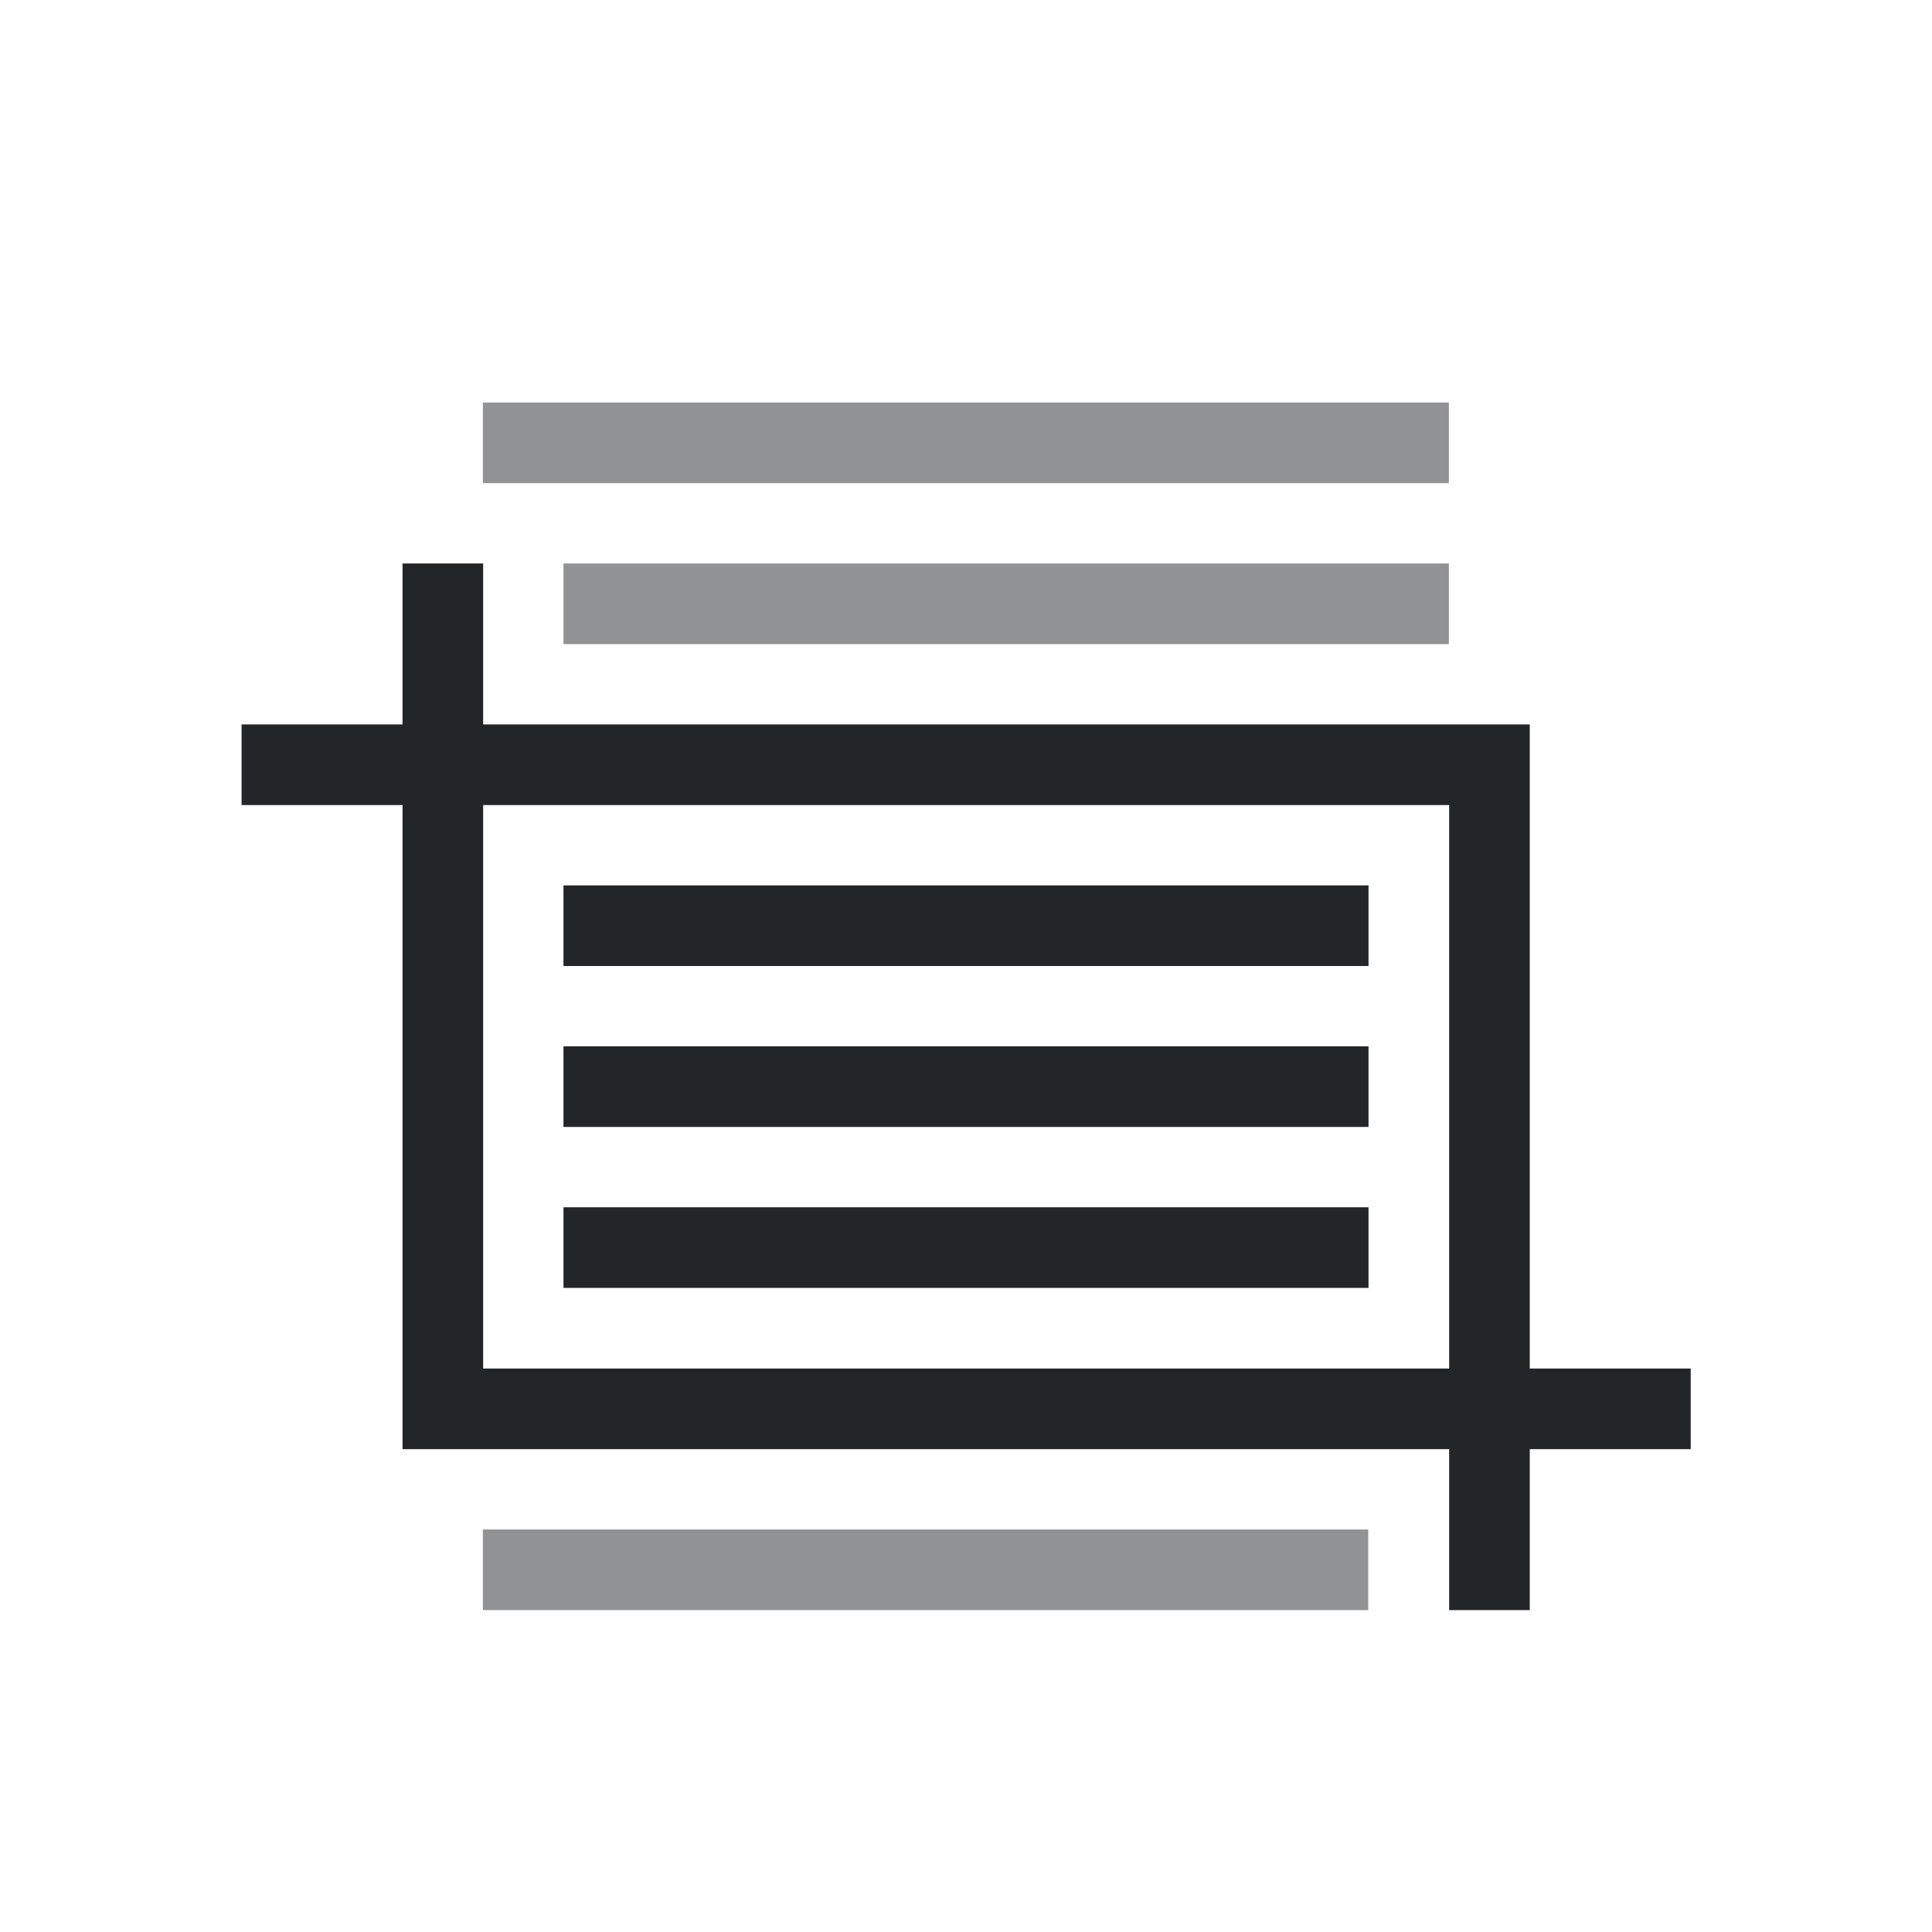
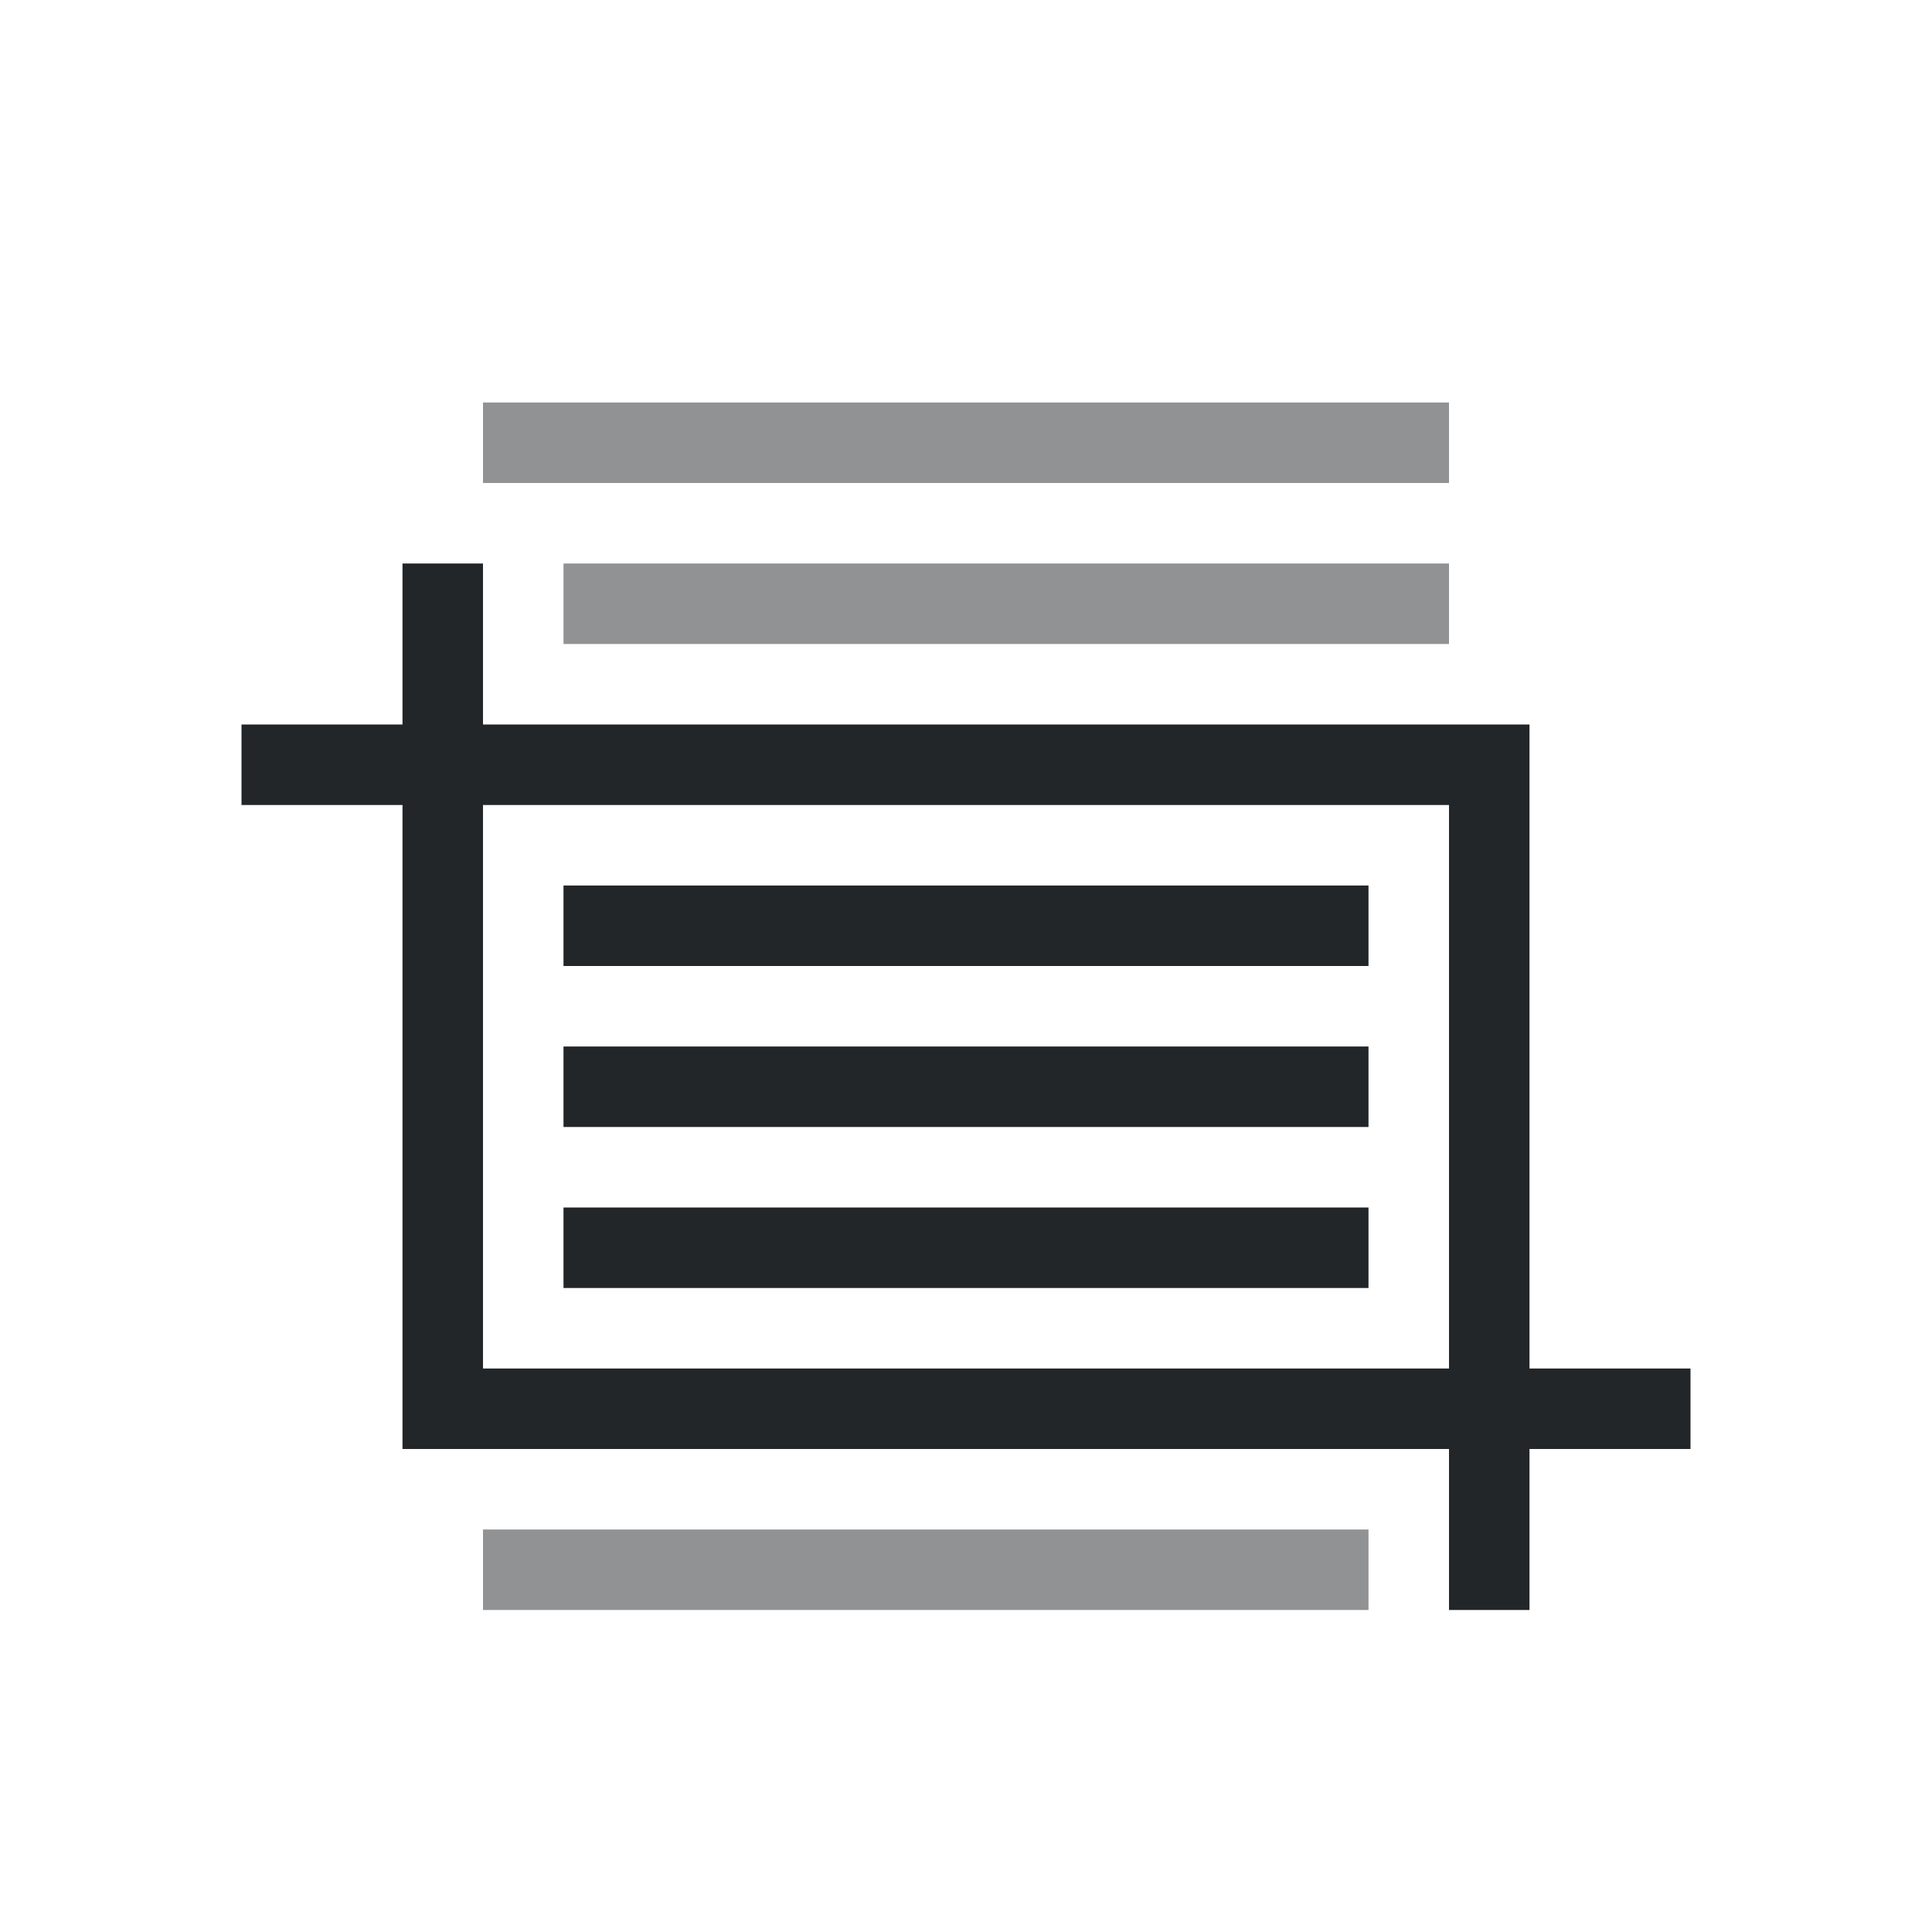
- <svg xmlns="http://www.w3.org/2000/svg" height="24" viewBox="0 0 6.35 6.35" width="24">
-   <style type="text/css" id="current-color-scheme">.ColorScheme-Text{color:#232629;}</style>
-   <g style="fill:currentColor;fill-opacity:1;stroke:none" class="ColorScheme-Text" transform="translate(0 -290.65)">
-     <path d="m1.587 291.973v.265h3.175v-.265zm.265.529v.265h2.91v-.265zm-.265 3.175v.265h2.91v-.265z" opacity=".5" />
-     <path d="m1.852 293.56v.265h2.646v-.265zm0 .529v.265h2.646v-.265zm0 .529v.265h2.646v-.265z" />
-     <path d="m1.323 292.502v.529h-.529v.265h.529v2.117h3.44v.529h.265v-.529h.529v-.265h-.529v-2.117h-3.44v-.529zm.265.794h3.175v1.852h-3.175z" />
+ <svg xmlns="http://www.w3.org/2000/svg" id="svg11" version="1.1" viewBox="0 0 24 24" width="24" height="24">
+   <style id="current-color-scheme" type="text/css">.ColorScheme-Text{color:#232629;}</style>
+   <g transform="translate(1,1)">
+     <g id="g9" class="ColorScheme-Text" fill="currentColor">
+       <path id="path3" d="m5 4v1h12v-1zm1 2v1h11v-1zm-1 12v1h11v-1z" opacity=".5" />
+       <path id="path5" d="m6 10v1h10v-1zm0 2v1h10v-1zm0 2v1h10v-1z" />
+       <path id="path7" d="m4 6v2h-2v1h2v8h13v2h1v-2h2v-1h-2v-8h-13v-2zm1 3h12v7h-12z" />
+     </g>
  </g>
</svg>
